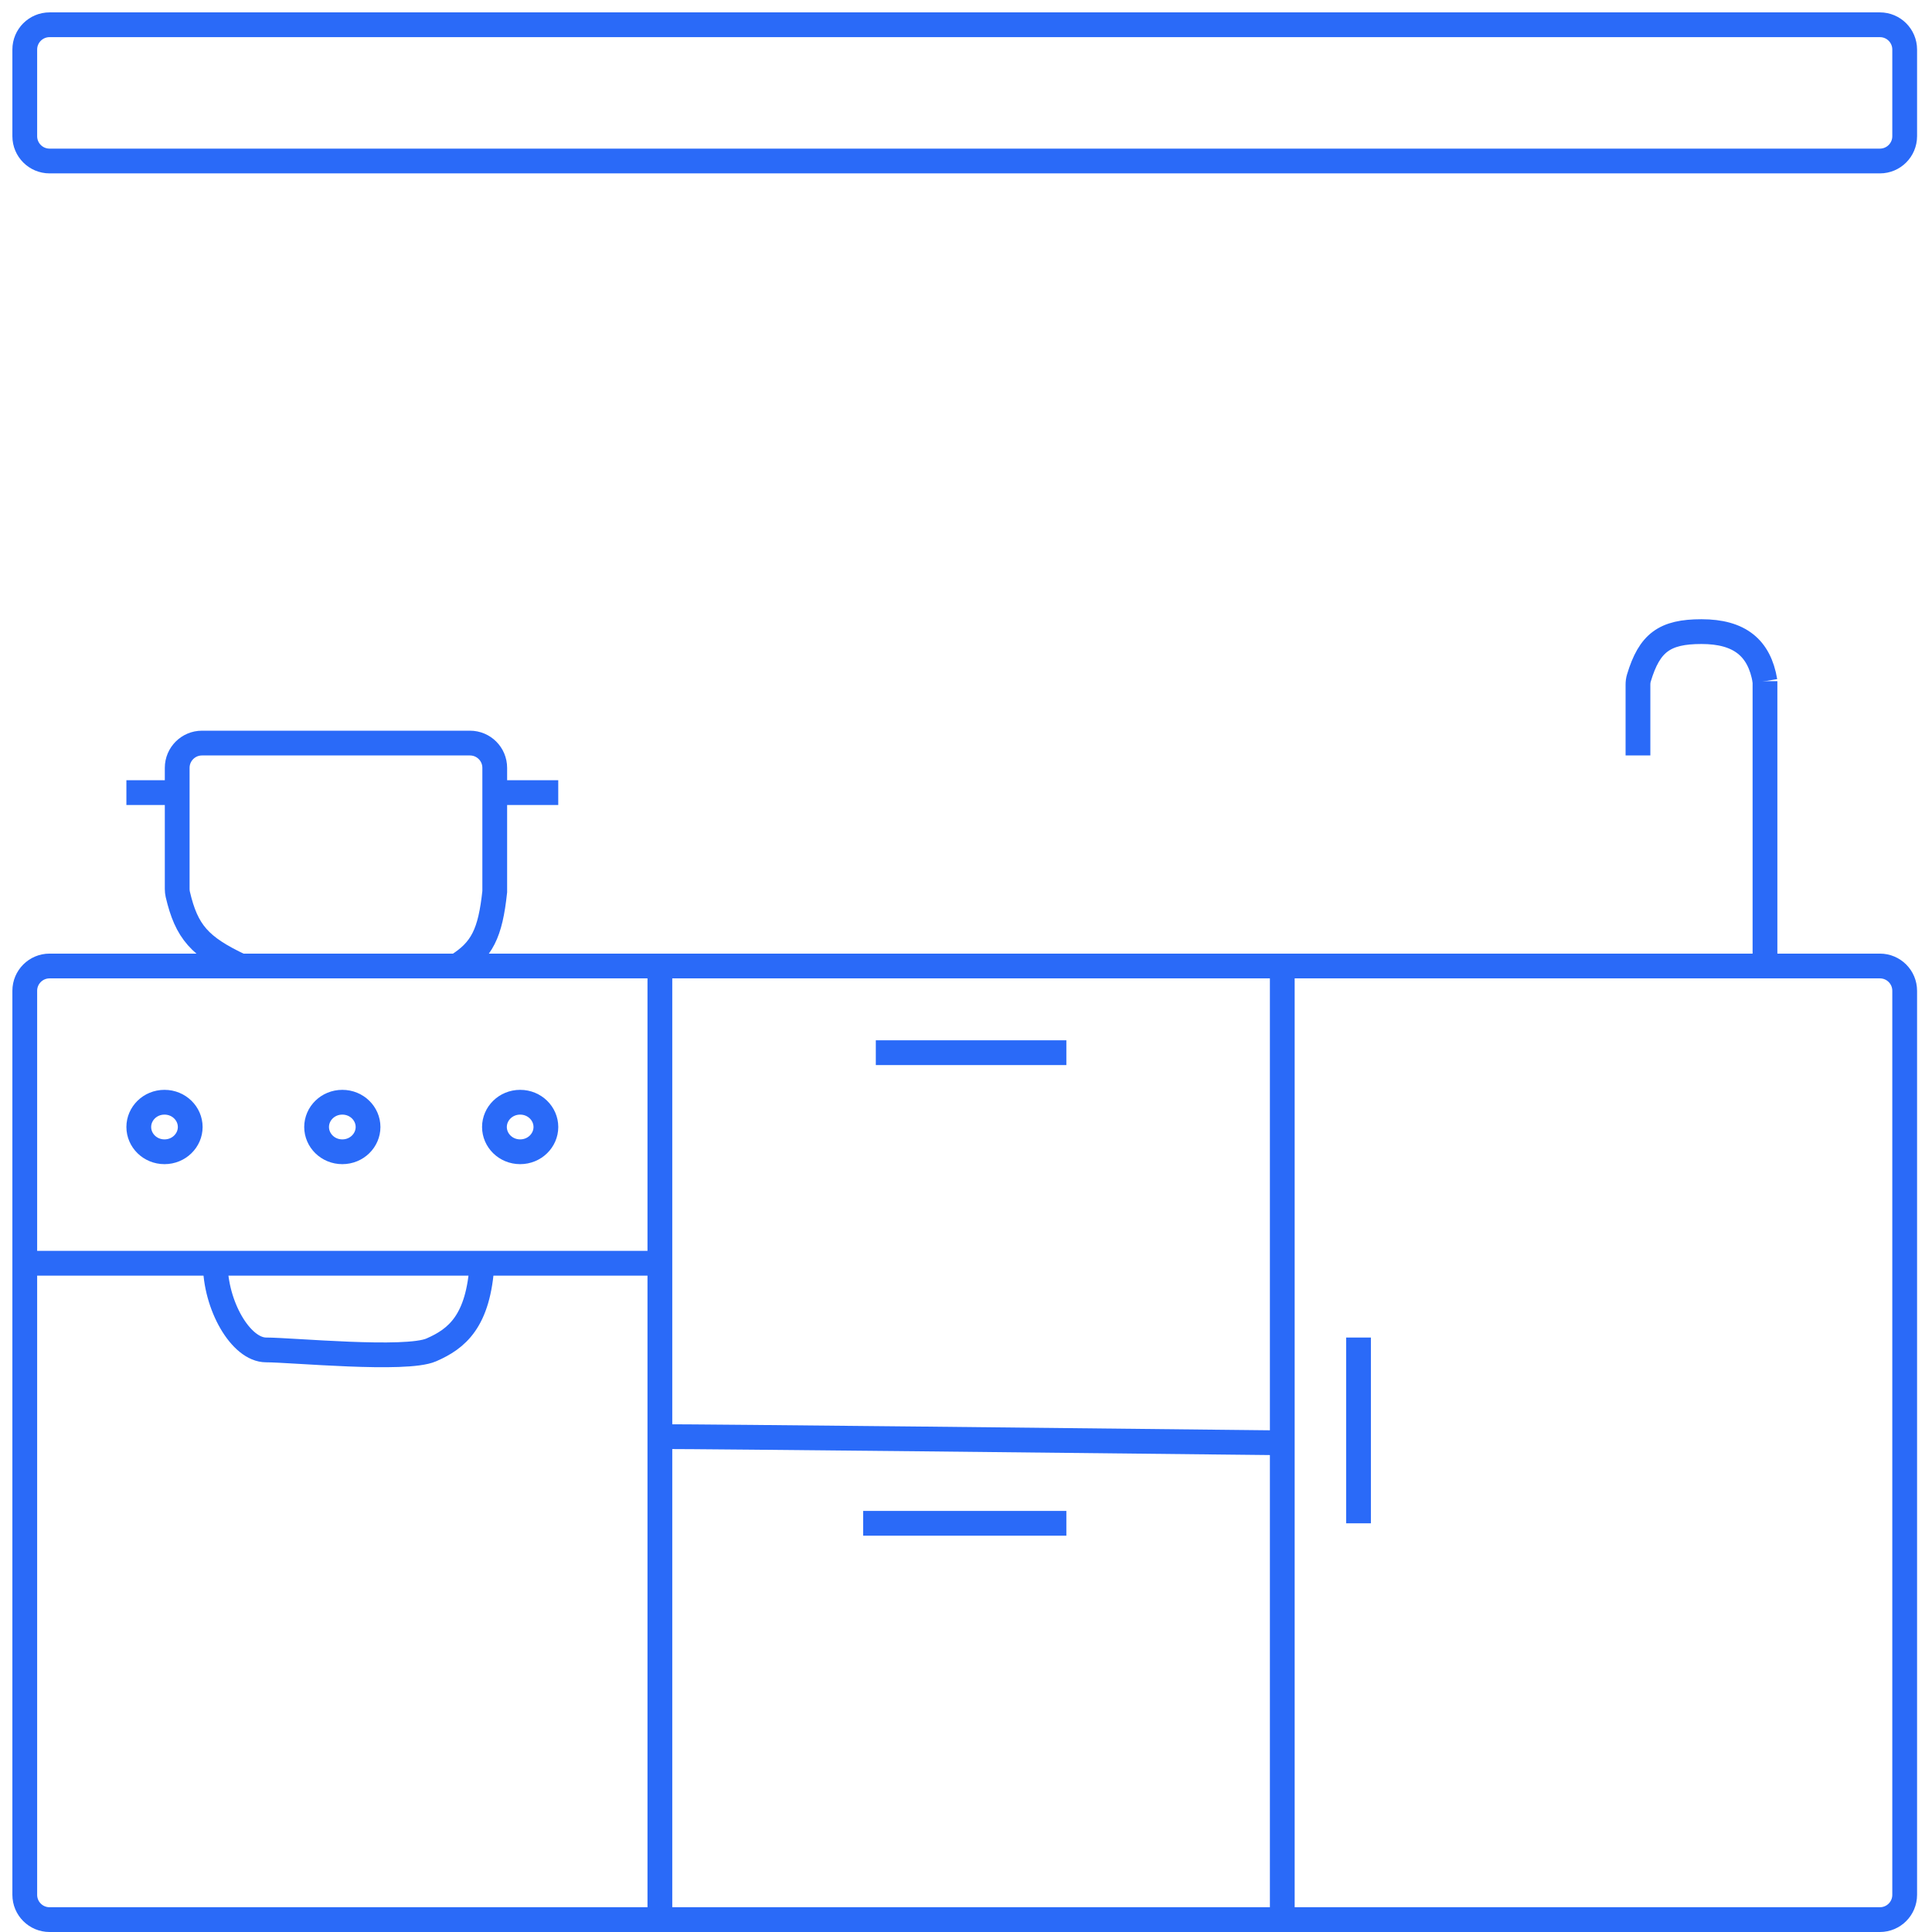
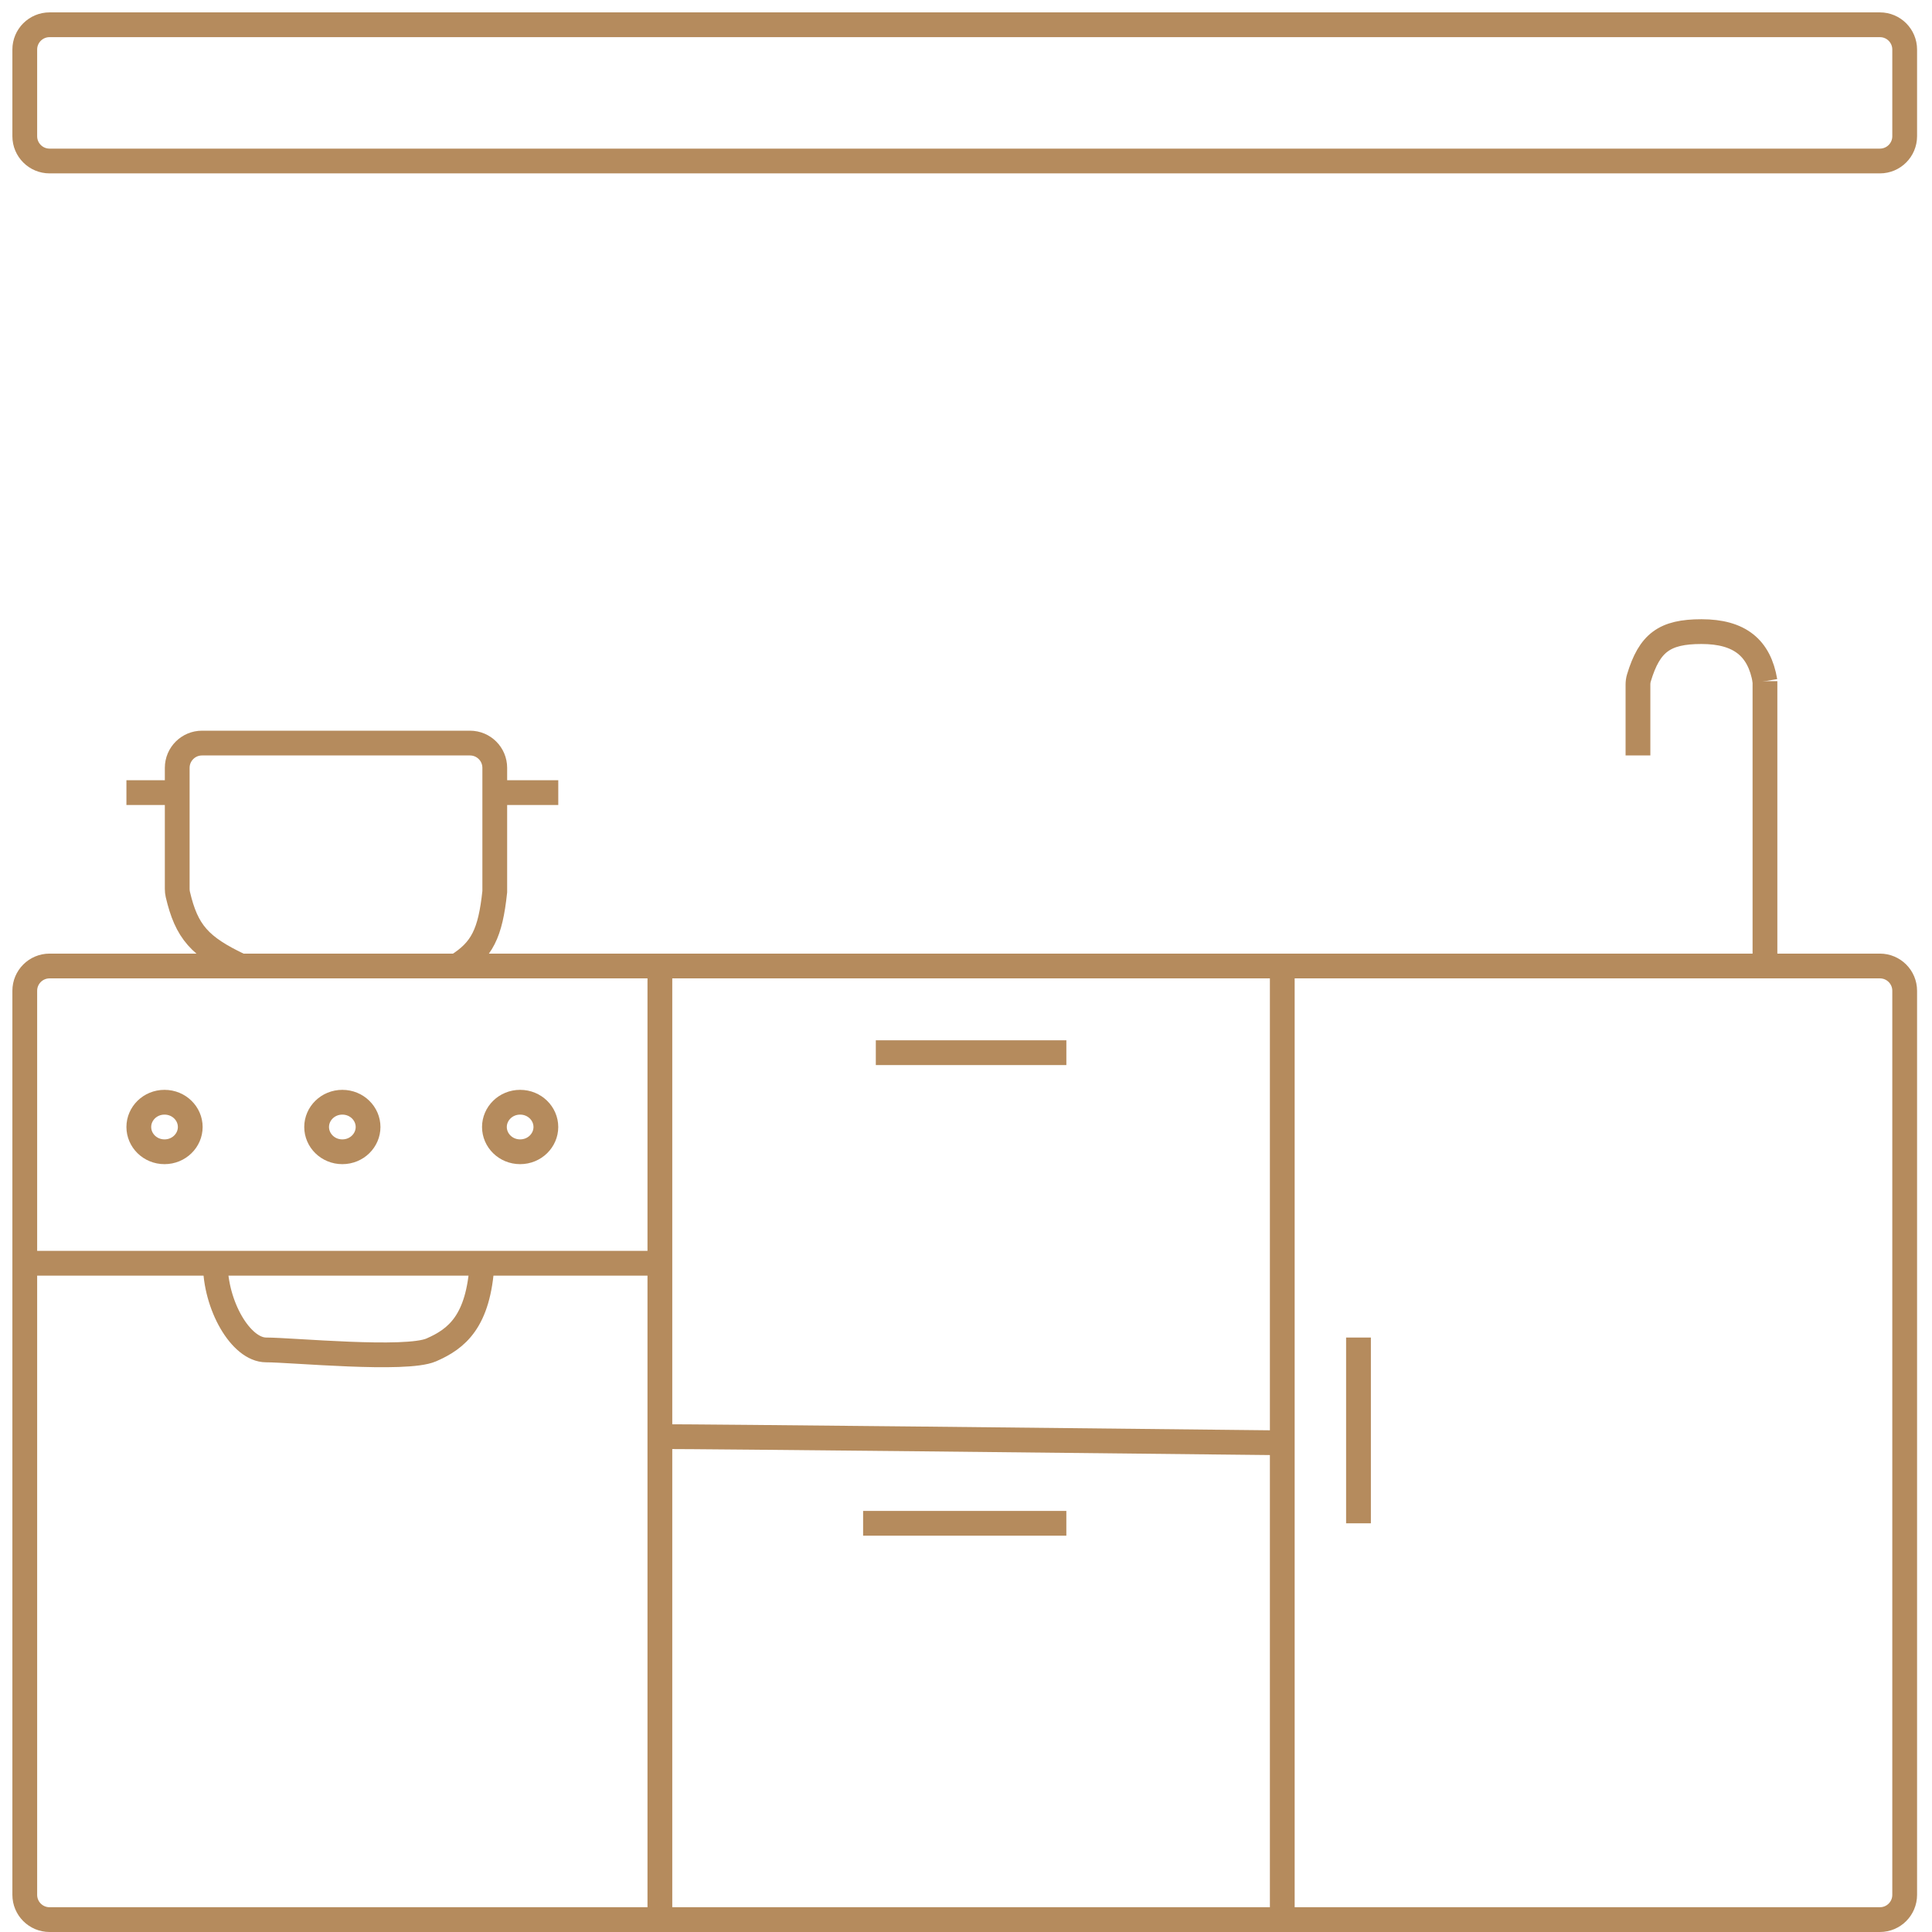
<svg xmlns="http://www.w3.org/2000/svg" width="78" height="78" viewBox="0 0 78 78" fill="none">
-   <path d="M26.641 39H2C1.448 39 1 39.448 1 40V51M26.641 39H51.769M26.641 39V51M26.641 77.5H2C1.448 77.5 1 77.052 1 76.5V51M26.641 77.5H51.769M26.641 77.5V58M51.769 39H75.897C76.45 39 76.897 39.448 76.897 40V76.5C76.897 77.052 76.45 77.5 75.897 77.5H51.769M51.769 39V58.25M51.769 77.5V58.25M1 51H26.641M26.641 51V58M26.641 58C28.692 58 44.248 58.167 51.769 58.25M76.897 2V5.5C76.897 6.052 76.45 6.5 75.897 6.5H2C1.448 6.5 1 6.052 1 5.5V2C1 1.448 1.448 1 2 1H75.897C76.45 1 76.897 1.448 76.897 2Z" stroke="#2A6AF8" />
-   <path d="M71.257 39V27.5" stroke="#2A6AF8" />
-   <path d="M71.257 27.5C71.032 26.154 70.231 25.5 68.693 25.5C67.2 25.5 66.596 25.95 66.168 27.366C66.141 27.455 66.129 27.547 66.129 27.639V30.5M35.359 42.5H43.052" stroke="#2A6AF8" />
-   <path d="M54.847 54V61.5" stroke="#2A6AF8" />
-   <path d="M34.847 61.5H43.052" stroke="#2A6AF8" />
-   <path d="M8.692 51C8.687 52.693 9.718 54.5 10.744 54.5C11.769 54.5 16.385 54.947 17.41 54.5C18.436 54.053 19.321 53.356 19.462 51" stroke="#2A6AF8" />
-   <path d="M13.82 44.5C14.406 44.5 14.859 44.96 14.859 45.5C14.859 46.04 14.406 46.5 13.82 46.5C13.235 46.5 12.782 46.04 12.782 45.5C12.782 44.96 13.235 44.5 13.82 44.5Z" stroke="#2A6AF8" />
-   <path d="M21 44.5C21.585 44.5 22.039 44.96 22.039 45.5C22.039 46.04 21.585 46.5 21 46.5C20.415 46.5 19.962 46.04 19.962 45.5C19.962 44.96 20.415 44.5 21 44.5Z" stroke="#2A6AF8" />
-   <path d="M6.641 44.5C7.226 44.5 7.68 44.96 7.68 45.5C7.68 46.04 7.226 46.5 6.641 46.5C6.055 46.5 5.603 46.04 5.603 45.5C5.603 44.96 6.055 44.5 6.641 44.5Z" stroke="#2A6AF8" />
-   <path d="M9.718 39C8.057 38.218 7.532 37.62 7.178 36.108C7.162 36.037 7.154 35.963 7.154 35.89V32M18.436 39C19.463 38.364 19.794 37.681 19.974 36V32M5.103 32H7.154M7.154 32V31C7.154 30.448 7.602 30 8.154 30H18.974C19.527 30 19.974 30.448 19.974 31V32M22.538 32H19.974" stroke="#2A6AF8" />
+   <path d="M26.641 39H2C1.448 39 1 39.448 1 40V51M26.641 39H51.769M26.641 39V51M26.641 77.5H2C1.448 77.5 1 77.052 1 76.5V51M26.641 77.5H51.769M26.641 77.5V58M51.769 39H75.897C76.45 39 76.897 39.448 76.897 40V76.5C76.897 77.052 76.45 77.5 75.897 77.5H51.769M51.769 39V58.25M51.769 77.5V58.25M1 51H26.641M26.641 51V58M26.641 58C28.692 58 44.248 58.167 51.769 58.25M76.897 2V5.5C76.897 6.052 76.45 6.5 75.897 6.5H2C1.448 6.5 1 6.052 1 5.5V2C1 1.448 1.448 1 2 1H75.897C76.45 1 76.897 1.448 76.897 2Z" stroke="#B58B5D" />
+   <path d="M71.256 39V27.5" stroke="#B58B5D" />
+   <path d="M71.257 27.5C71.032 26.154 70.231 25.5 68.693 25.5C67.2 25.5 66.596 25.95 66.168 27.366C66.141 27.455 66.129 27.547 66.129 27.639V30.5M35.359 42.5H43.052" stroke="#B58B5D" />
+   <path d="M54.846 54V61.5" stroke="#B58B5D" />
+   <path d="M34.846 61.5H43.051" stroke="#B58B5D" />
+   <path d="M8.693 51C8.688 52.693 9.719 54.5 10.745 54.5C11.77 54.5 16.386 54.947 17.411 54.5C18.437 54.053 19.322 53.356 19.463 51" stroke="#B58B5D" />
+   <path d="M13.821 44.5C14.407 44.5 14.86 44.96 14.86 45.5C14.86 46.04 14.407 46.5 13.821 46.5C13.236 46.5 12.783 46.04 12.783 45.5C12.783 44.96 13.236 44.5 13.821 44.5Z" stroke="#B58B5D" />
+   <path d="M20.999 44.5C21.585 44.5 22.038 44.96 22.038 45.5C22.038 46.04 21.585 46.5 20.999 46.5C20.414 46.5 19.961 46.04 19.961 45.5C19.961 44.96 20.414 44.5 20.999 44.5Z" stroke="#B58B5D" />
+   <path d="M6.642 44.5C7.227 44.5 7.681 44.96 7.681 45.5C7.681 46.04 7.227 46.5 6.642 46.5C6.056 46.5 5.604 46.04 5.604 45.5C5.604 44.96 6.056 44.5 6.642 44.5Z" stroke="#B58B5D" />
+   <path d="M9.719 39C8.057 38.218 7.533 37.62 7.179 36.108C7.163 36.037 7.155 35.963 7.155 35.89V32M18.437 39C19.464 38.364 19.796 37.681 19.975 36V32M5.104 32H7.155M7.155 32V31C7.155 30.448 7.603 30 8.155 30H18.975C19.528 30 19.975 30.448 19.975 31V32M22.539 32H19.975" stroke="#B58B5D" />
</svg>
